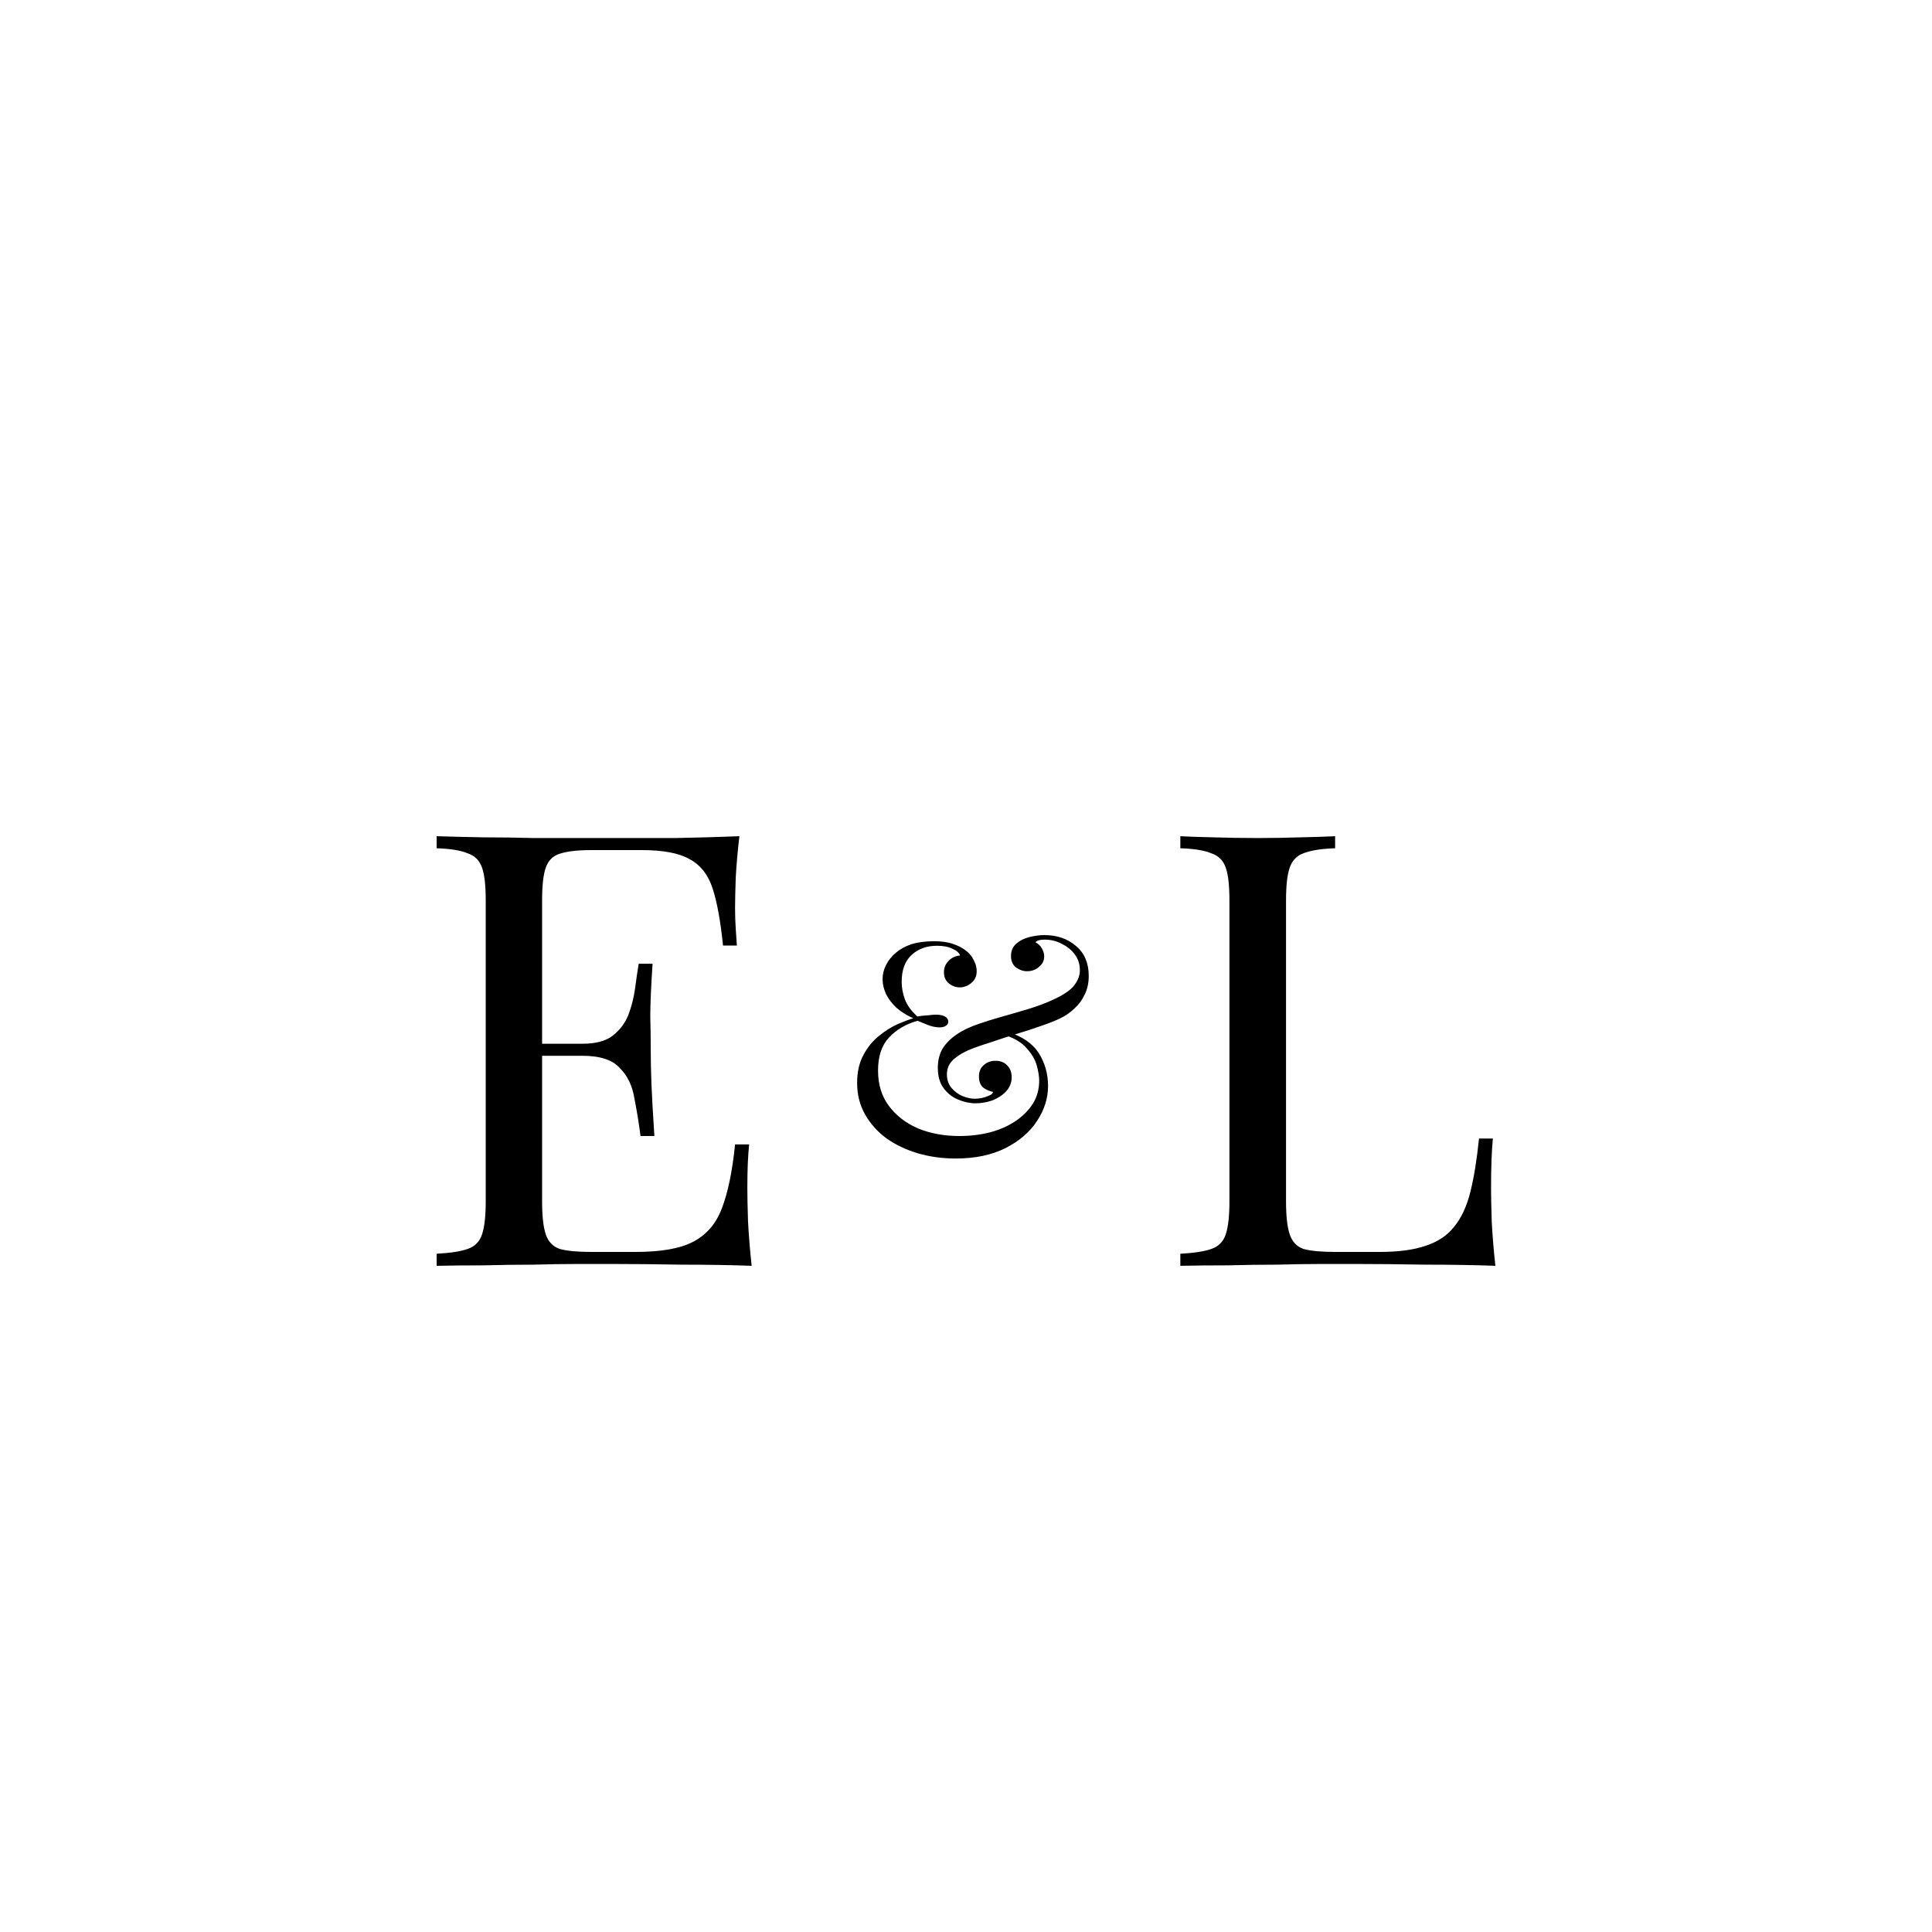
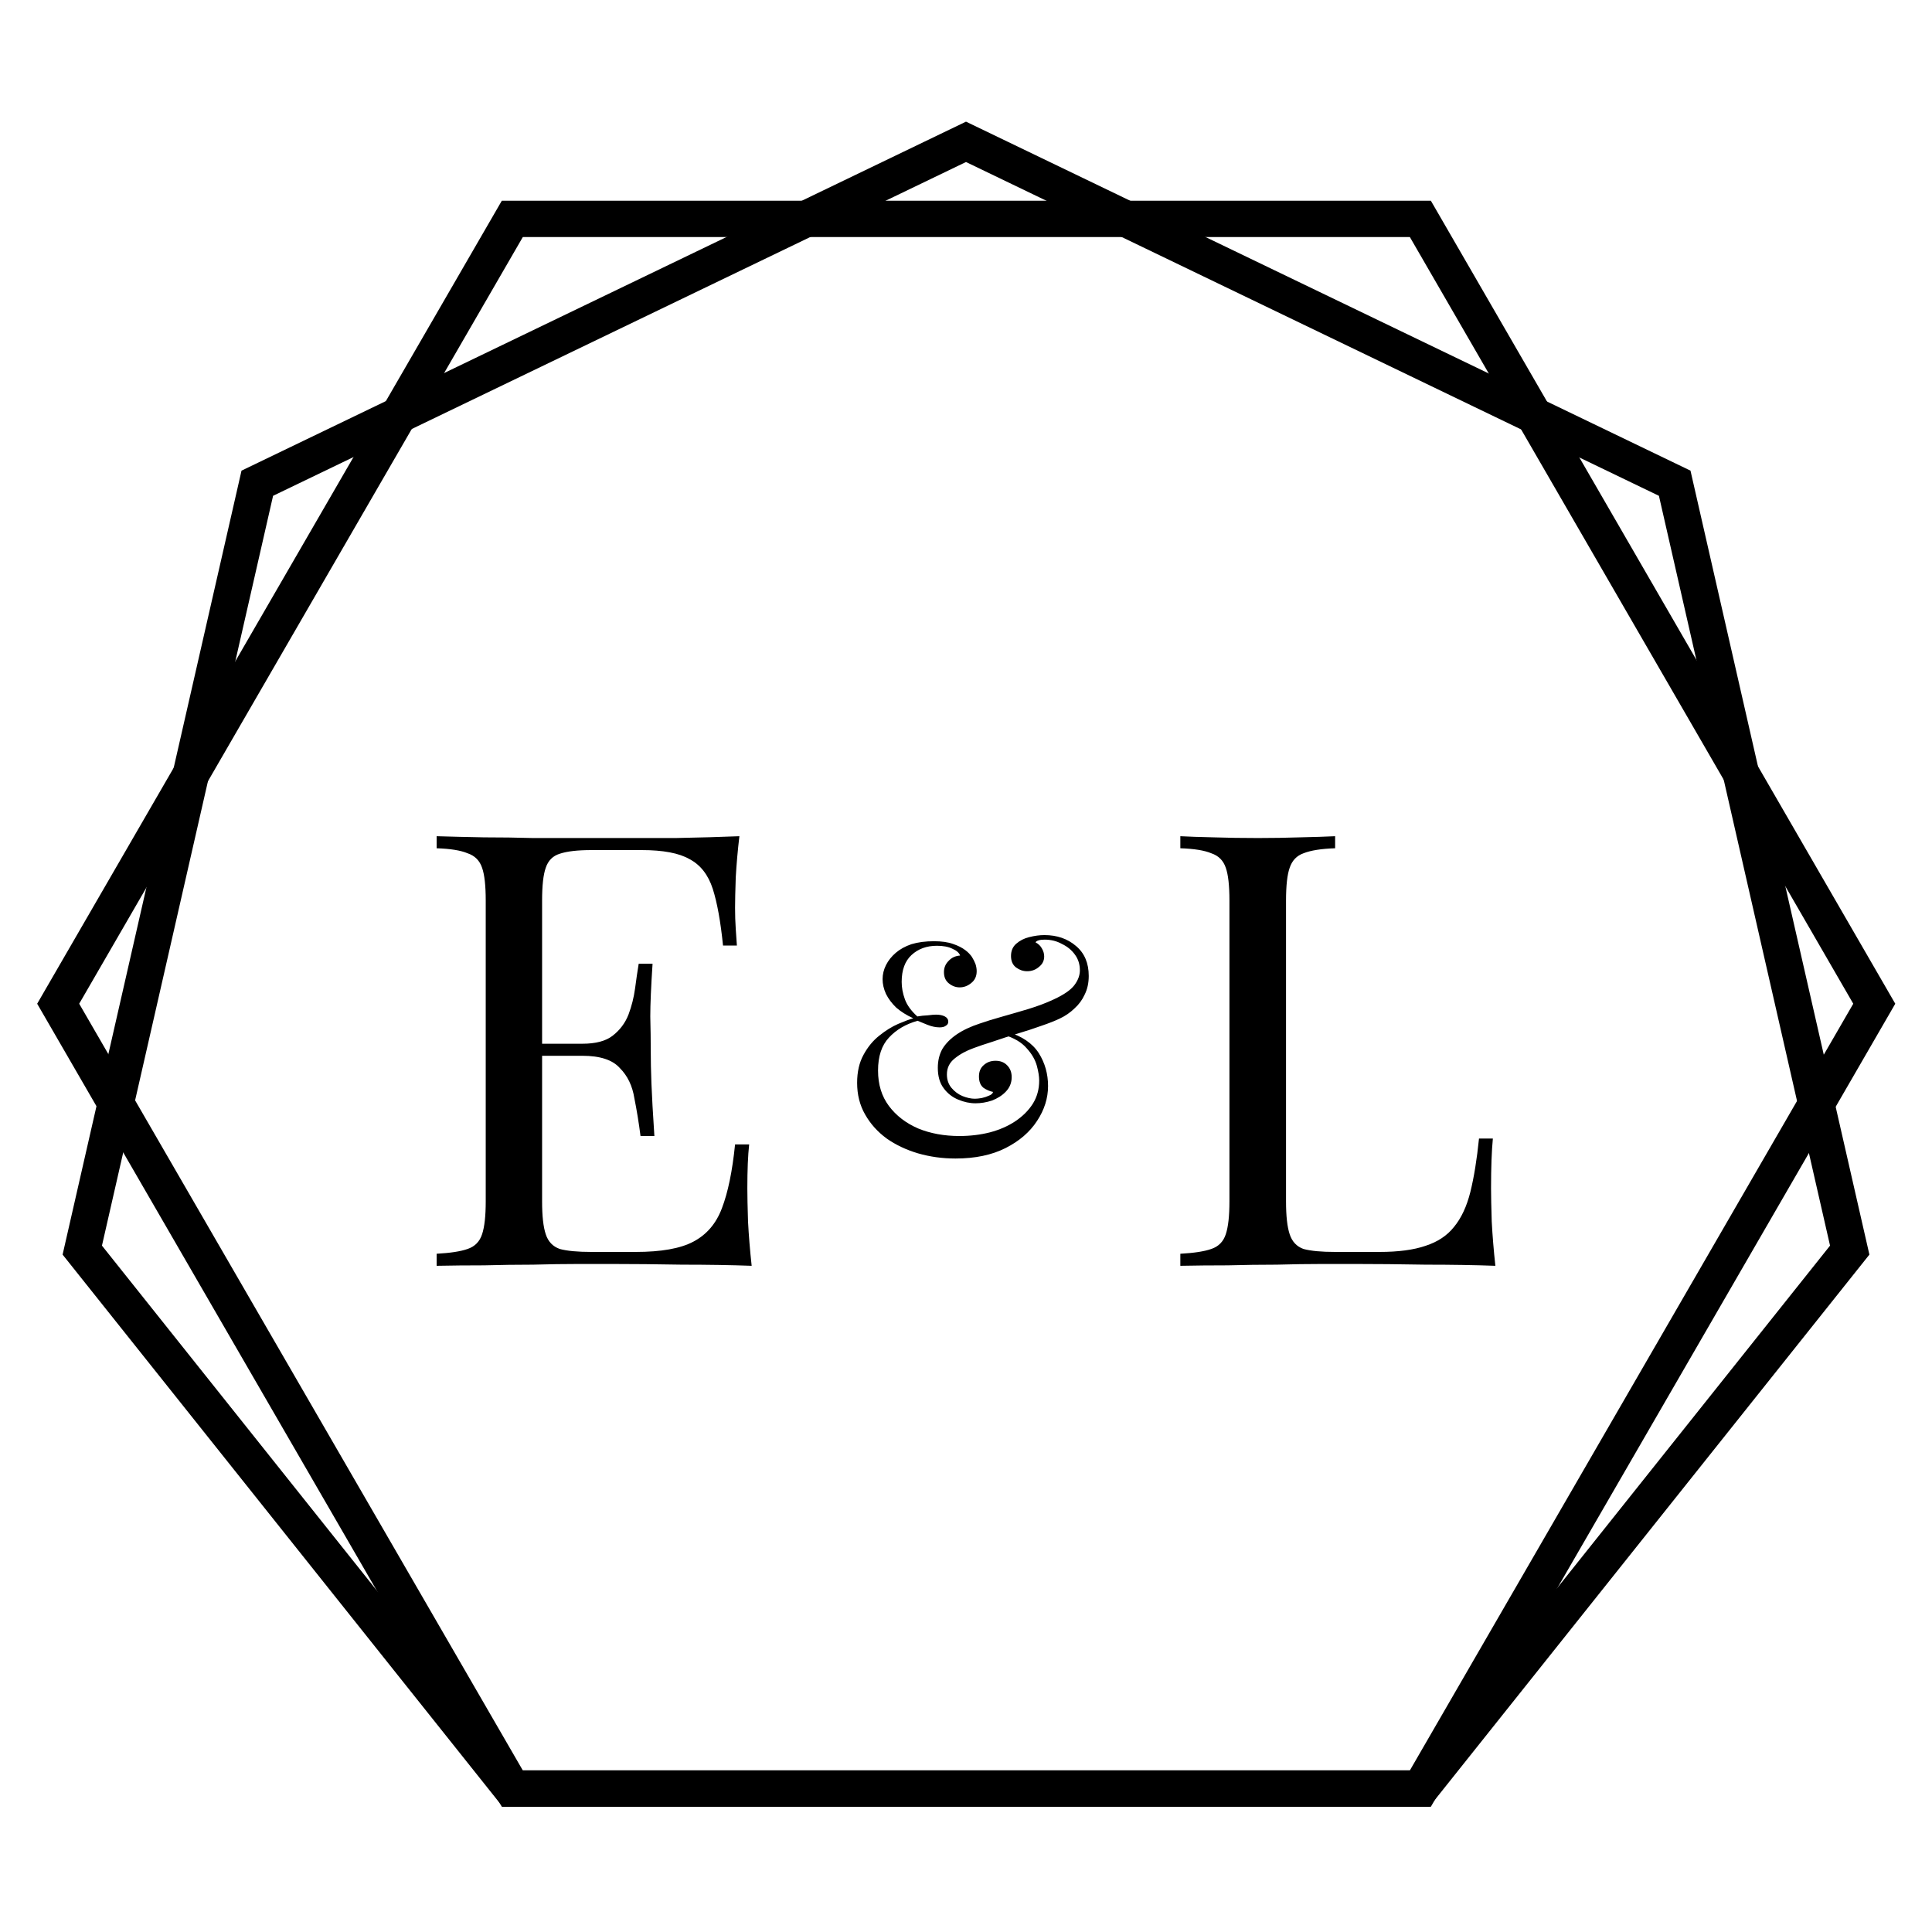
<svg xmlns="http://www.w3.org/2000/svg" viewBox="0 0 850 850" width="850" height="850">
  <style>
    .monogram-svg-outline {
      fill: none;
-       stroke: url(#monogram-svg-radial-gradient);
+       stroke: currentColor;
      stroke-width: 16
    }
  </style>
-   <defs>
-     <radialGradient id="monogram-svg-radial-gradient" fy="100%" r="100%">
-       <stop offset="0" stop-color="currentColor">
-         <animate id="monogram-svg-radial-gradient-animate-currentColor" dur="2.1s" attributeName="offset" fill="freeze" from="0" to="1" begin="indefinite" calcMode="spline" keySplines="0 0 0 1" />
-       </stop>
-       <stop offset="0" stop-color="transparent">
-         <animate id="monogram-svg-radial-gradient-animate-transparent" dur="2.1s" attributeName="offset" fill="freeze" from="0" to="1" begin="indefinite" calcMode="spline" keySplines="0 0 0 1" />
-       </stop>
-     </radialGradient>
-   </defs>
  <path class="monogram-svg-outline" d="m624.9 786.9h-399.5l-199.8-345.3 199.8-345.3h399.5l199.7 345.3z" />
  <path class="monogram-svg-outline" d="m736.8 212.6l77 337.4-188.8 236.9h-400l-188.8-236.9 77-337.4 311.8-150.2z" />
  <path fill="currentColor" d="m325.3 367.9q-1.1 9.3-1.6 18.1-0.3 8.9-0.3 13.4 0 4.8 0.3 9.3 0.3 4.3 0.5 7.3h-6.1q-1.6-15.8-4.5-24.9-3-9.3-10.2-13.1-6.9-4-21.1-4h-22.1q-9.1 0-13.9 1.6-4.6 1.4-6.2 6.2-1.6 4.5-1.6 14.4v132.4q0 9.6 1.6 14.4 1.6 4.9 6.2 6.5 4.8 1.3 13.9 1.3h19.5q16.8 0 25.3-4.5 8.8-4.6 12.6-14.7 4-10.4 5.8-28.1h6.2q-0.8 7.2-0.8 19.3 0 5 0.3 14.6 0.5 9.4 1.6 19.5-13.7-0.5-30.7-0.5-17.1-0.3-30.5-0.3-5.9 0-15.2 0-9.1 0-19.8 0.3-10.6 0-21.6 0.3-10.9 0-20.8 0.2v-5.3q9.1-0.5 13.6-2.1 4.8-1.6 6.4-6.5 1.6-4.8 1.6-14.4v-132.4q0-9.9-1.6-14.4-1.6-4.8-6.4-6.4-4.5-1.9-13.6-2.2v-5.3q9.9 0.3 20.8 0.5 11 0 21.6 0.3 10.7 0 19.8 0 9.3 0 15.2 0 12.3 0 27.8 0 15.7-0.3 28-0.8zm-94.8 91.3h48.9q0 0 0 2.7 0 2.6 0 2.6h-48.9q0 0 0-2.6 0-2.7 0-2.7zm50.5-35.2h6.1q-1 15.2-1 23.2 0.2 8 0.2 14.7 0 6.7 0.3 14.7 0.3 8 1.3 23.2h-6.1q-1.1-8.6-2.7-16.6-1.3-8.2-6.4-13.3-4.8-5.4-16.5-5.4v-5.3q8.8 0 13.3-3.5 4.8-3.7 7-9.3 2.1-5.6 2.9-11.5 0.8-6.1 1.6-10.9zm129.9-9.9q5.1 0 8.4 1.2 3.3 1.1 5.5 2.8 1.7 1.3 2.8 2.9 1 1.6 1.6 3.2 0.5 1.6 0.5 3.1 0 3.3-2.4 5.2-2.3 1.9-5.1 1.9-2.6 0-4.8-1.8-2.1-1.7-2.1-4.9 0-2.9 2-4.9 2-2.2 5.1-2.4-0.6-1.8-3.4-3-2.6-1.3-6.8-1.3-6.8 0-11.2 4.1-4.3 4-4.3 11.8 0 3.7 1.4 7.6 1.4 3.9 5.5 7.6 2.2-0.4 4.6-0.5 2.4-0.3 3.6-0.3 2.4 0 3.9 0.8 1.5 0.8 1.5 2.3 0 1.2-1.1 1.8-0.9 0.7-2.7 0.7-2.5 0-5.3-1.1-2.8-1.2-4.4-1.8-7.8 2.2-12.6 7.4-4.8 5.1-4.8 14.5 0 9.2 4.8 15.6 4.8 6.4 12.9 9.9 8.1 3.3 18.1 3.3 7.1 0 13.4-1.6 6.4-1.7 11.2-4.9 4.9-3.3 7.7-7.7 2.8-4.5 2.8-10.2 0-2.6-1-6.4-1.1-4.1-4.5-7.8-3.3-3.9-10.2-6l1.6-1.3q9.7 2.9 13.9 9.4 4.1 6.5 4.1 14.5 0 8-4.8 15.3-4.8 7.4-13.9 12-9.1 4.6-22 4.6-8.7 0-16.6-2.3-7.7-2.3-13.7-6.5-6-4.4-9.5-10.6-3.5-6.1-3.5-13.9 0-7.2 2.8-12.3 2.8-5.2 7-8.5 4.1-3.3 8.2-5.1 4.2-1.8 6.7-2.5-4.4-2-7.5-4.7-2.9-2.8-4.5-6-1.5-3.3-1.5-6.5 0-3.2 1.5-6.2 1.5-3 4.3-5.4 2.8-2.4 6.9-3.8 4.3-1.3 9.9-1.3zm48.6-2.7q8.3 0 13.9 4.8 5.6 4.7 5.6 13.2 0 4.6-1.8 8.2-1.6 3.5-4.5 6.1-2.8 2.7-6.4 4.4-3.1 1.5-8.1 3.2-5 1.8-10.7 3.5-5.6 1.7-10.8 3.5-5.1 1.6-8.3 2.8-5 1.8-8.4 4.6-3.4 2.7-3.4 7 0 3.5 2 5.9 2 2.4 4.8 3.6 3 1.2 5.5 1.2 1.2 0 3-0.3 1.8-0.4 3.3-1.1 1.5-0.6 1.7-1.6-2.1-0.4-4.2-1.8-2-1.6-2-5 0-3.2 2.1-5 2.1-1.9 5.2-1.9 3.2 0 5.1 2 2 2 2 5.2 0 3.7-2.6 6.4-2.4 2.5-6.1 3.9-3.6 1.2-7.2 1.2-3.8 0-7.6-1.6-3.9-1.6-6.4-5-2.6-3.4-2.6-9 0-4.7 2-8.3 2.2-3.6 6.3-6.4 4.1-2.8 10.2-4.8 4-1.4 9.7-3 5.7-1.6 11.7-3.4 6.2-1.9 11.1-4.2 6.7-3.1 9.1-6.3 2.4-3.2 2.4-6.5 0-3.9-2.1-6.8-2.2-3.1-5.8-4.8-3.4-1.9-7.6-1.9-1.6 0-2.6 0.3-1.1 0.3-1.4 0.9 1.9 1 2.8 2.7 1 1.7 1 3.5 0 2.8-2.3 4.6-2.2 1.9-5.2 1.9-2.6 0-4.8-1.6-2.3-1.7-2.3-5.1 0-3.4 2.3-5.4 2.4-2.1 5.7-2.9 3.5-0.9 6.7-0.9zm127.9-43.5v5.3q-9.1 0.3-13.9 2.2-4.5 1.6-6.1 6.4-1.6 4.5-1.6 14.4v132.4q0 9.6 1.6 14.4 1.6 4.9 6.1 6.5 4.8 1.3 13.9 1.3h19.5q12.5 0 20.3-2.7 8-2.6 12.5-8.3 4.8-5.8 7.2-15.4 2.4-9.7 3.8-23.5h6.1q-0.8 8.2-0.8 21.9 0 5 0.3 14.6 0.5 9.4 1.6 19.5-13.6-0.5-30.7-0.5-17.1-0.3-30.5-0.3-5.8 0-15.2 0-9.1 0-19.7 0.3-10.7 0-21.7 0.3-10.9 0-20.8 0.2v-5.3q9.1-0.5 13.6-2.1 4.8-1.6 6.4-6.5 1.6-4.8 1.6-14.4v-132.4q0-9.9-1.6-14.4-1.6-4.8-6.4-6.4-4.5-1.9-13.6-2.2v-5.3q5.6 0.3 14.7 0.5 9.1 0.3 19.5 0.3 9.3 0 18.4-0.3 9.3-0.2 15.5-0.5z" />
</svg>
